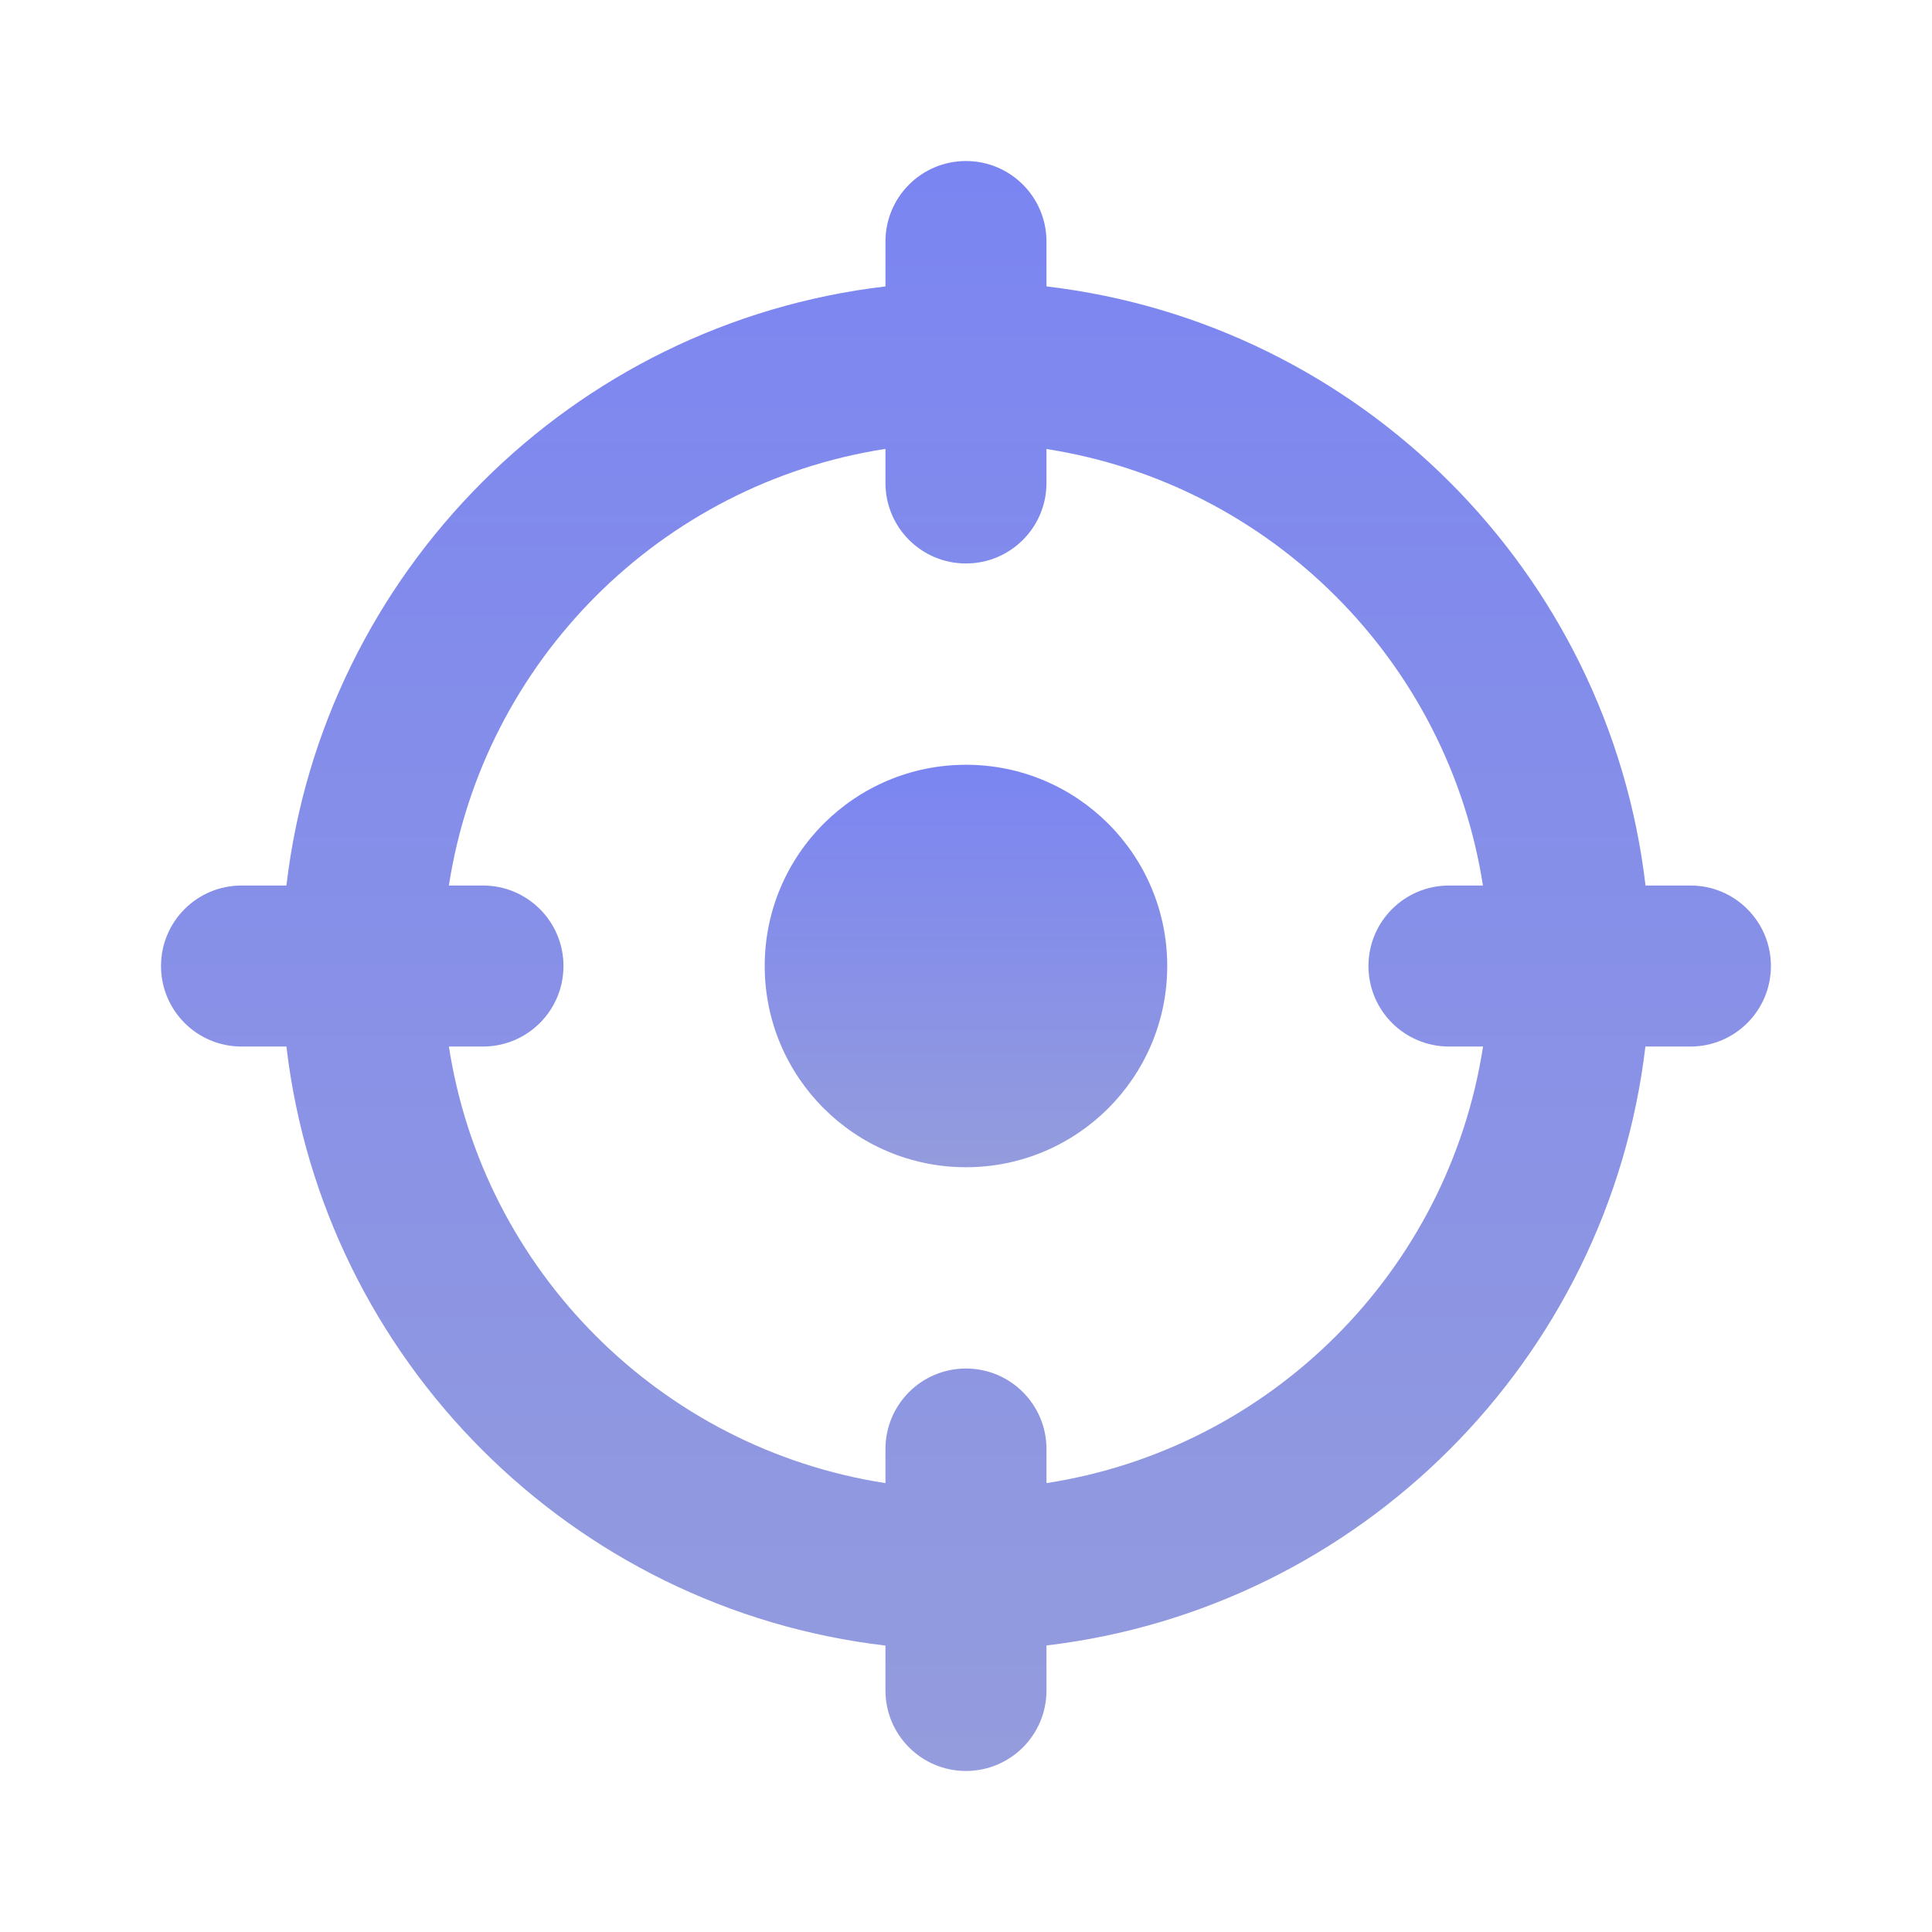
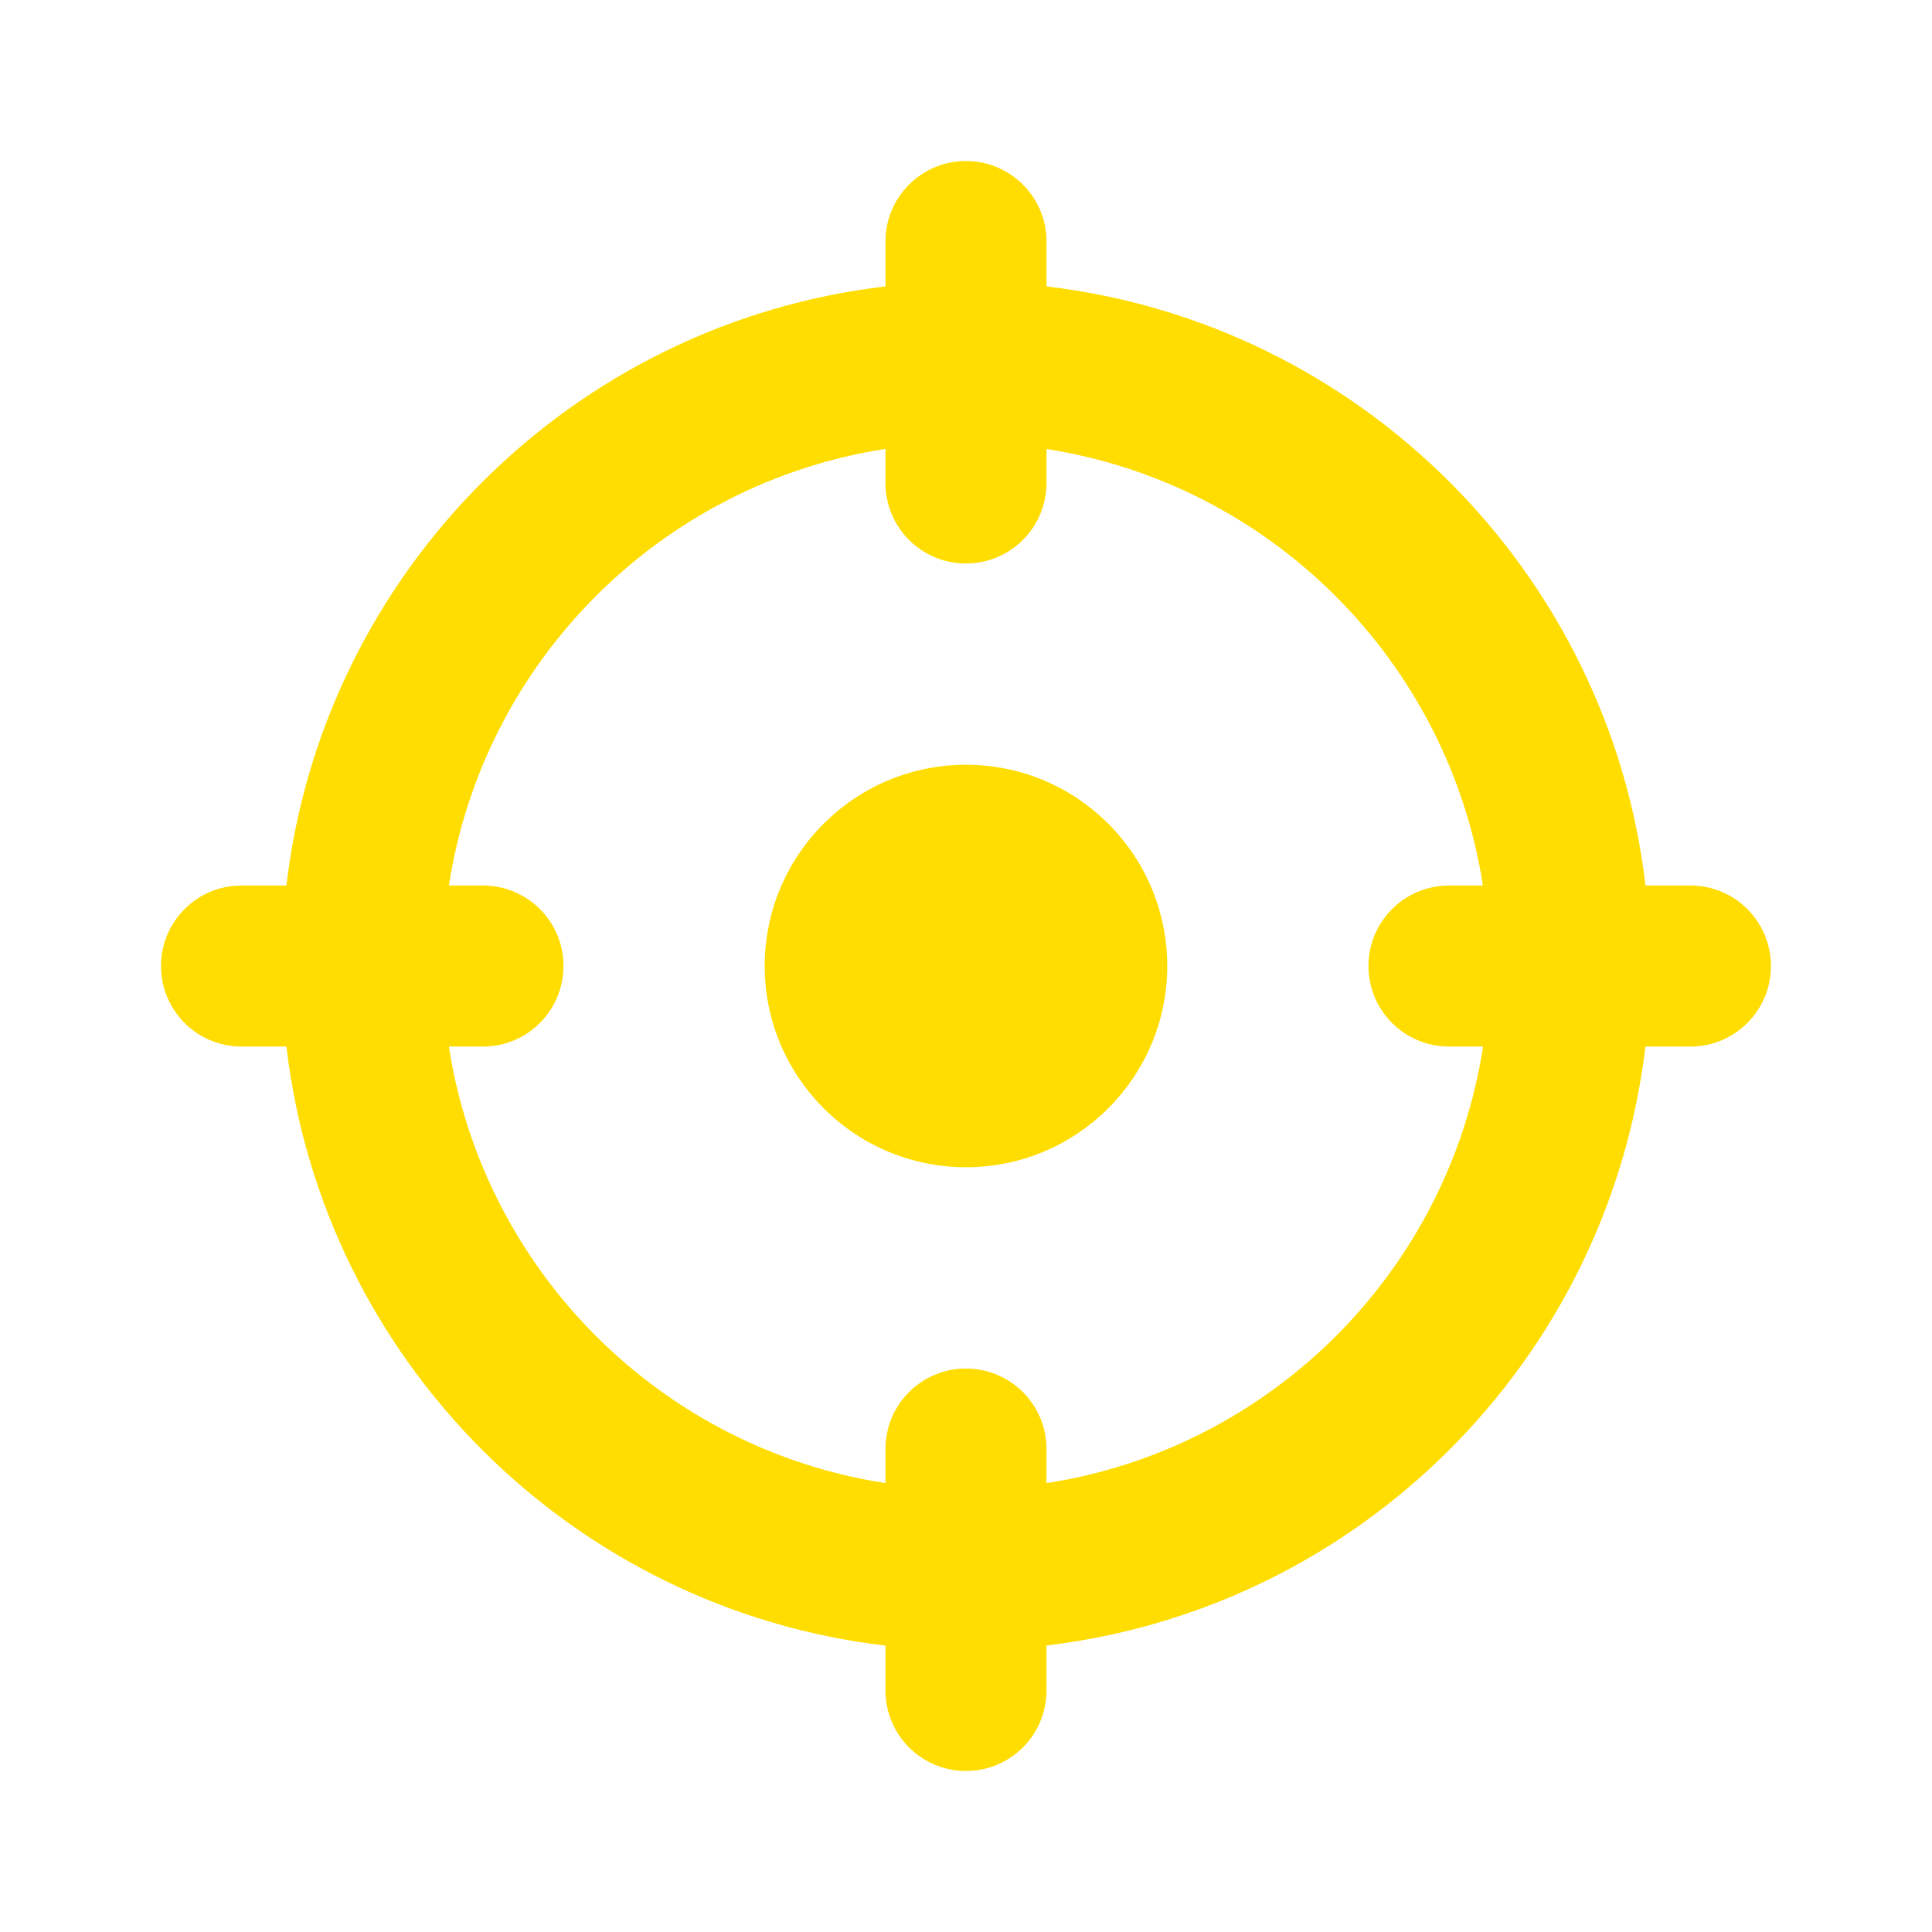
<svg xmlns="http://www.w3.org/2000/svg" width="32" height="32" viewBox="0 0 32 32" fill="none">
  <g id="Icon/LeftNav/Shooting">
    <g id="Flat_Color">
      <path id="Vector" d="M16 19.333C17.84 19.333 19.333 17.84 19.333 16C19.333 14.159 17.84 12.667 16 12.667C14.159 12.667 12.666 14.159 12.666 16C12.666 17.84 14.159 19.333 16 19.333Z" fill="url(#paint0_linear_7788_1534)" />
      <path id="Union" fill-rule="evenodd" clip-rule="evenodd" d="M15.999 9.333C15.263 9.333 14.666 8.737 14.666 8V7.435C10.947 8.01 8.009 10.948 7.435 14.667H8C8.736 14.667 9.333 15.264 9.333 16C9.333 16.737 8.736 17.334 8 17.334H7.435C8.009 21.053 10.947 23.991 14.666 24.565V24C14.666 23.264 15.263 22.667 15.999 22.667C16.736 22.667 17.333 23.264 17.333 24V24.565C21.052 23.991 23.99 21.053 24.564 17.334H24C23.263 17.334 22.666 16.737 22.666 16C22.666 15.264 23.263 14.667 24 14.667H24.562C23.984 10.952 21.049 8.016 17.333 7.437V8C17.333 8.736 16.736 9.333 15.999 9.333V9.333ZM4.744 17.334C5.353 22.527 9.473 26.647 14.666 27.256V28C14.666 28.736 15.263 29.333 15.999 29.333C16.736 29.333 17.333 28.736 17.333 28V27.254C22.523 26.64 26.639 22.524 27.253 17.334H27.999C28.736 17.334 29.332 16.737 29.332 16C29.332 15.264 28.736 14.667 27.999 14.667H27.255C26.647 9.474 22.526 5.353 17.333 4.744V4C17.333 3.264 16.736 2.667 15.999 2.667C15.263 2.667 14.666 3.264 14.666 4V4.744C9.473 5.353 5.353 9.474 4.744 14.667H4C3.263 14.667 2.667 15.264 2.667 16C2.667 16.737 3.263 17.334 4 17.334H4.744Z" fill="url(#paint1_linear_7788_1534)" />
    </g>
  </g>
  <defs>
    <linearGradient id="paint0_linear_7788_1534" x1="16" y1="12.667" x2="16" y2="19.333" gradientUnits="userSpaceOnUse">
-       <stop stop-color="#7B85F1" />
-       <stop offset="1" stop-color="#949CDD" />
+       <stop stop-color="#ffdd00" />
+       <stop offset="1" stop-color="#ffdd00" />
    </linearGradient>
    <linearGradient id="paint1_linear_7788_1534" x1="15.999" y1="2.667" x2="15.999" y2="29.333" gradientUnits="userSpaceOnUse">
-       <stop stop-color="#7B85F1" />
-       <stop offset="1" stop-color="#949CDD" />
+       <stop stop-color="#ffdd00" />
+       <stop offset="1" stop-color="#ffdd00" />
    </linearGradient>
  </defs>
</svg>
